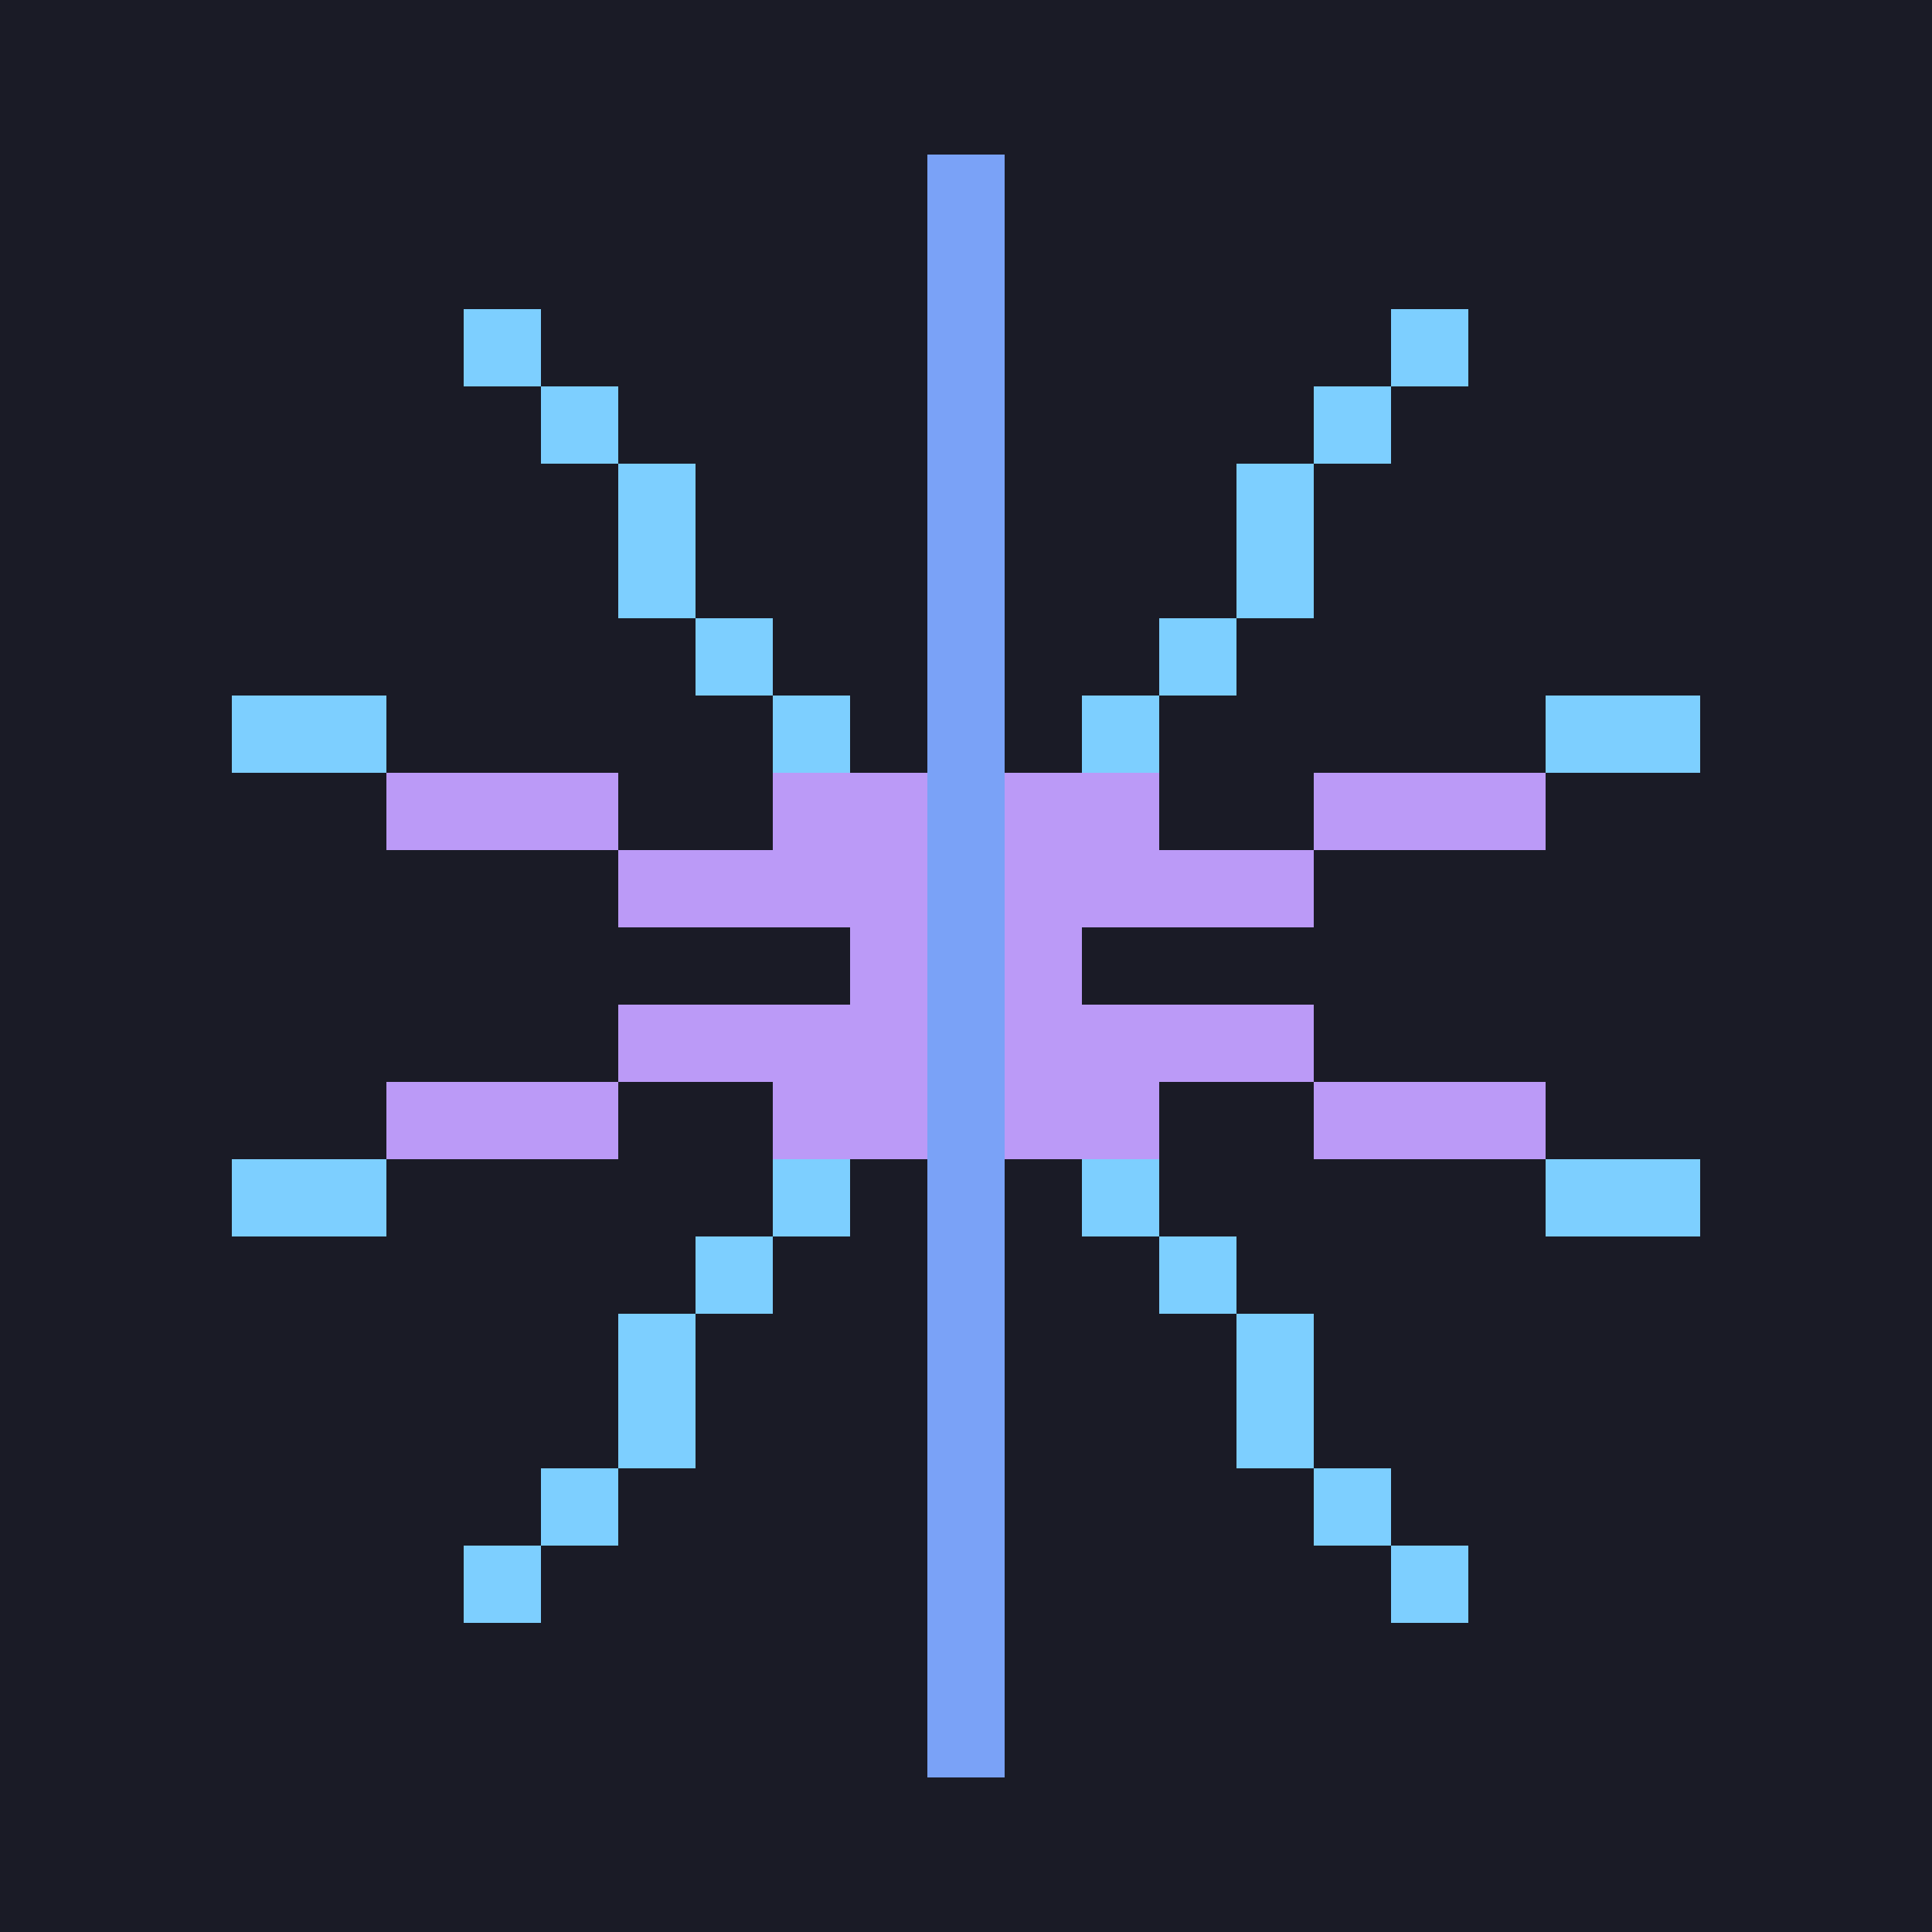
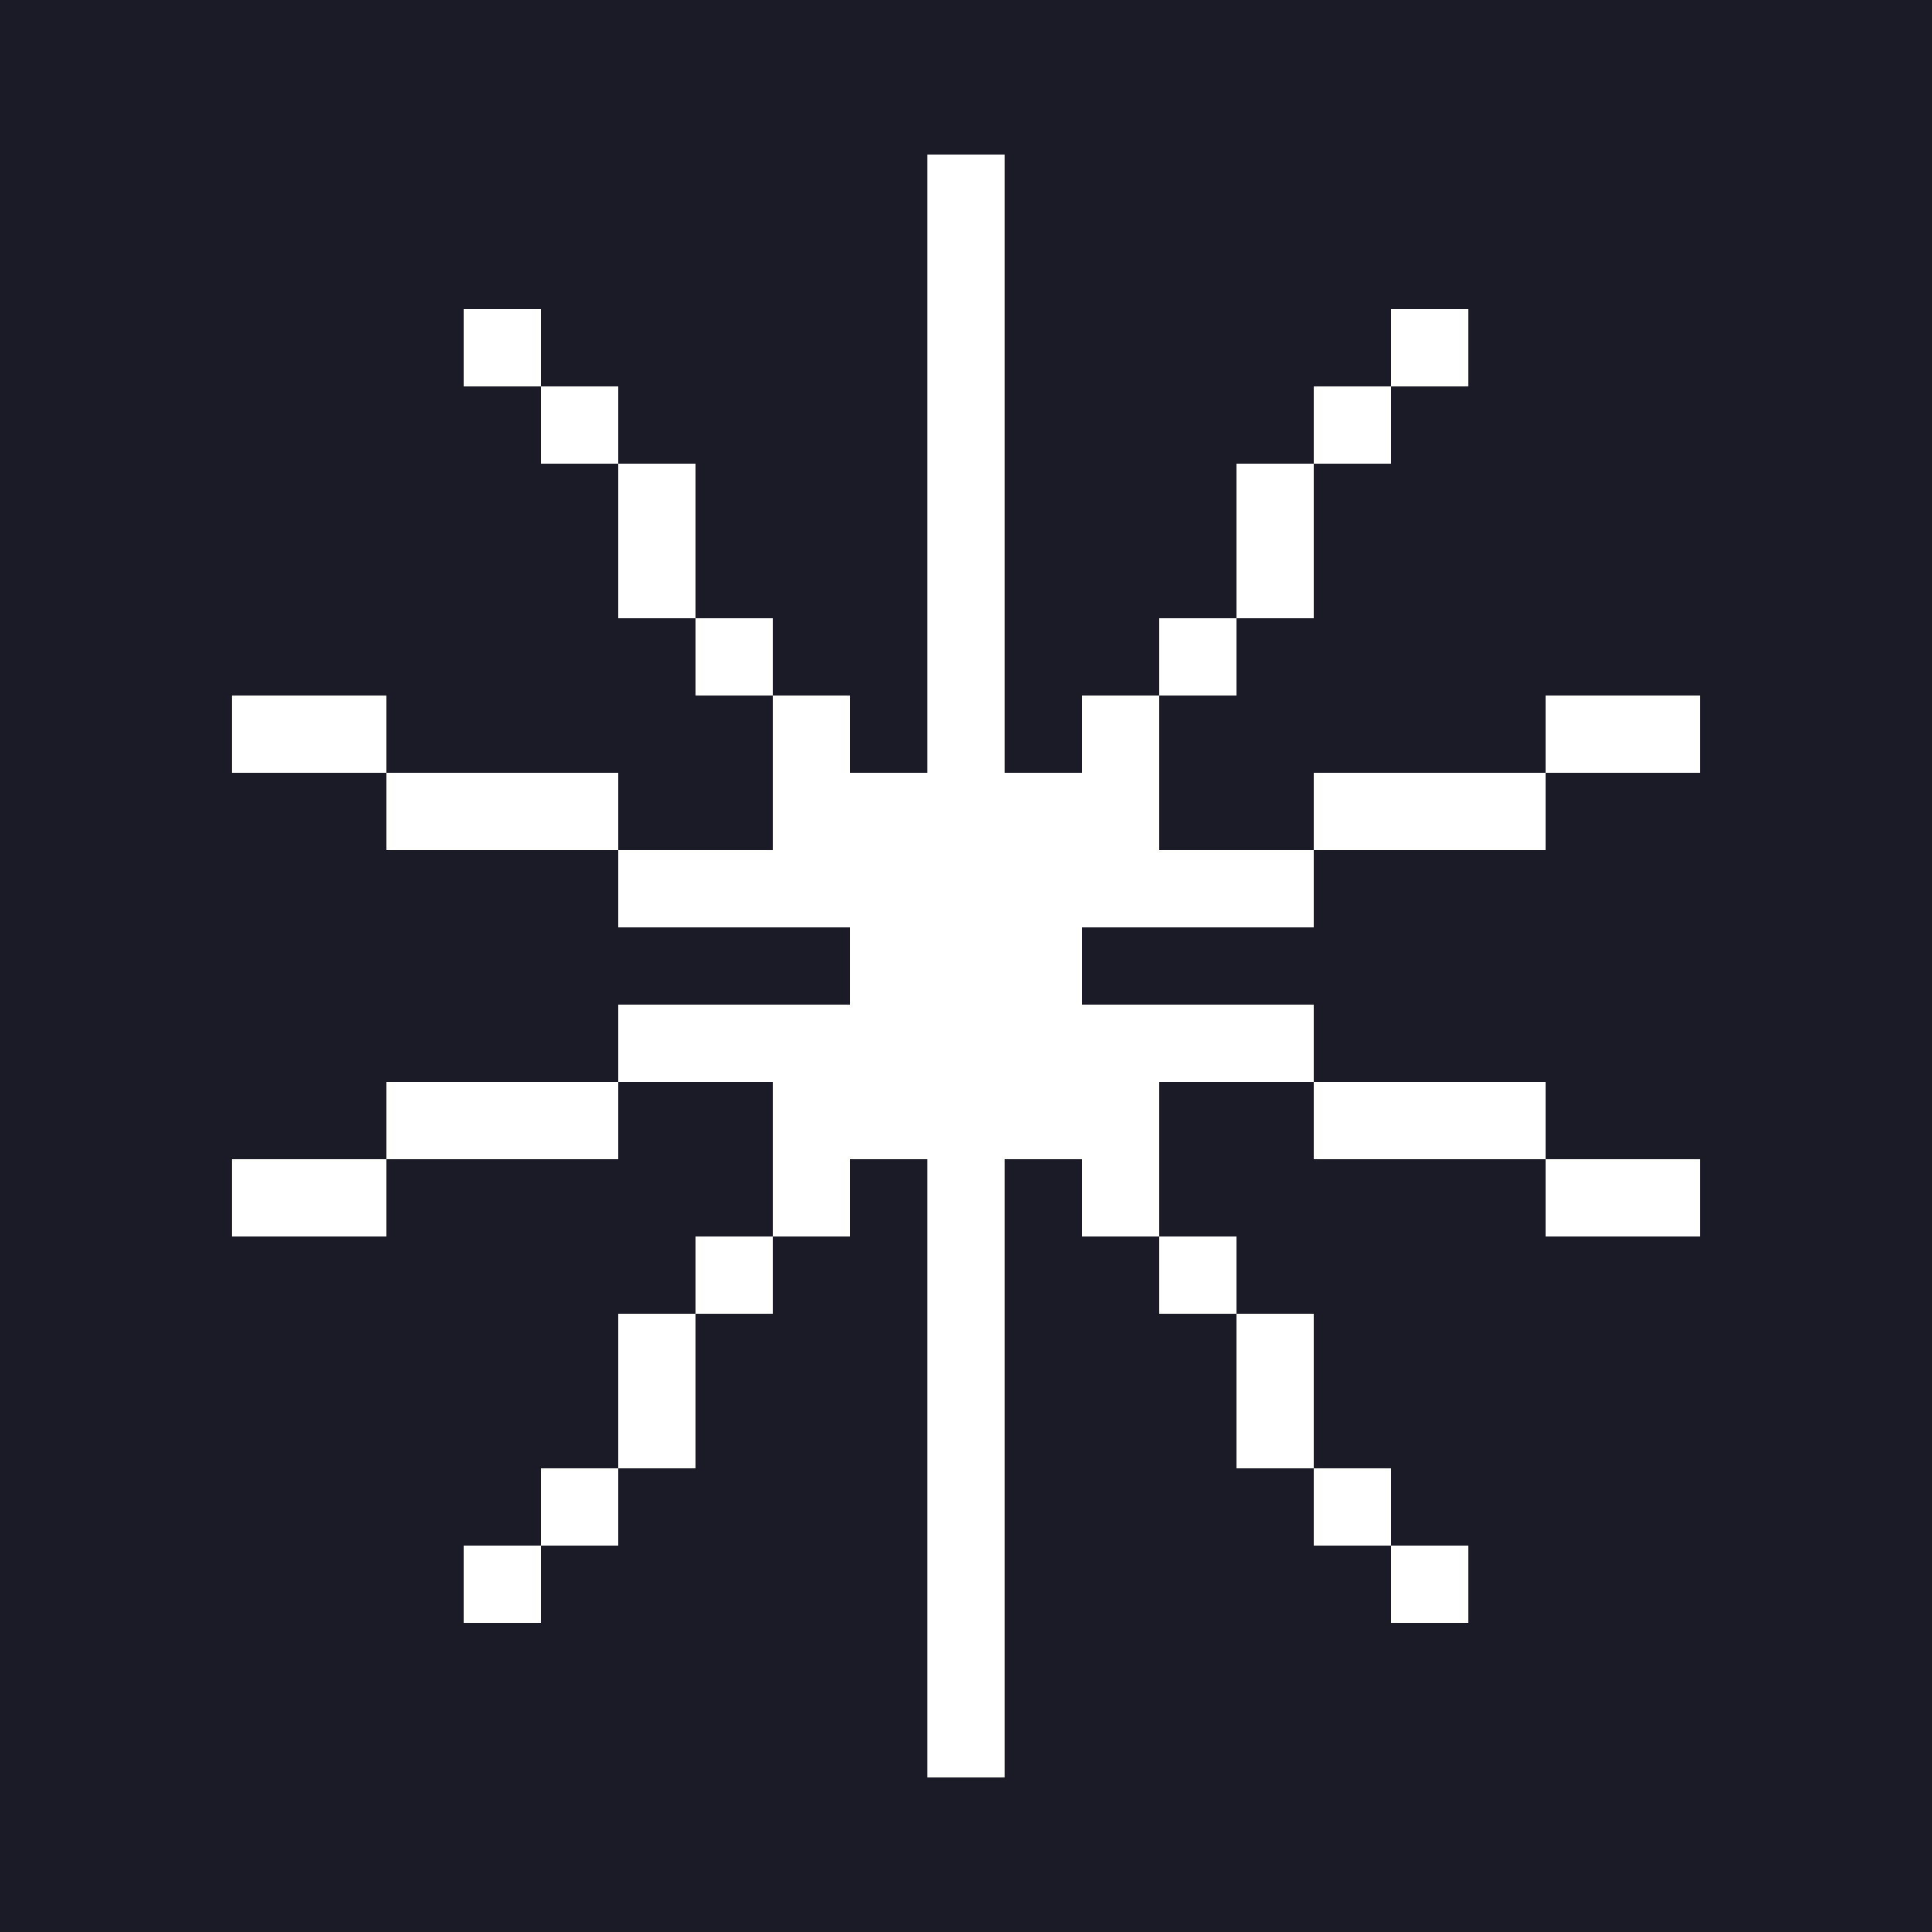
<svg xmlns="http://www.w3.org/2000/svg" viewBox="0 0 25 25" width="100" height="100" shape-rendering="crispEdges">
  <rect width="25" height="25" fill="#1a1b26" />
-   <path fill="#7aa2f7" d="M12 2h1v1h-1zM12 3h1v1h-1zM12 4h1v1h-1zM12 5h1v1h-1zM12 6h1v1h-1zM12 7h1v1h-1zM12 8h1v1h-1zM12 9h1v1h-1zM12 10h1v1h-1zM12 11h1v1h-1zM12 12h1v1h-1zM12 13h1v1h-1zM12 14h1v1h-1zM12 15h1v1h-1zM12 16h1v1h-1zM12 17h1v1h-1zM12 18h1v1h-1zM12 19h1v1h-1zM12 20h1v1h-1zM12 21h1v1h-1zM12 22h1v1h-1z" />
-   <path fill="#7dcfff" d="M6 4h1v1h-1zM18 4h1v1h-1zM7 5h1v1h-1zM17 5h1v1h-1zM8 6h1v1h-1zM16 6h1v1h-1zM8 7h1v1h-1zM16 7h1v1h-1zM9 8h1v1h-1zM15 8h1v1h-1zM3 9h1v1h-1zM4 9h1v1h-1zM10 9h1v1h-1zM14 9h1v1h-1zM20 9h1v1h-1zM21 9h1v1h-1zM3 15h1v1h-1zM4 15h1v1h-1zM10 15h1v1h-1zM14 15h1v1h-1zM20 15h1v1h-1zM21 15h1v1h-1zM9 16h1v1h-1zM15 16h1v1h-1zM8 17h1v1h-1zM16 17h1v1h-1zM8 18h1v1h-1zM16 18h1v1h-1zM7 19h1v1h-1zM17 19h1v1h-1zM6 20h1v1h-1zM18 20h1v1h-1z" />
-   <path fill="#bb9af7" d="M5 10h1v1h-1zM6 10h1v1h-1zM7 10h1v1h-1zM10 10h1v1h-1zM11 10h1v1h-1zM13 10h1v1h-1zM14 10h1v1h-1zM17 10h1v1h-1zM18 10h1v1h-1zM19 10h1v1h-1zM8 11h1v1h-1zM9 11h1v1h-1zM10 11h1v1h-1zM11 11h1v1h-1zM13 11h1v1h-1zM14 11h1v1h-1zM15 11h1v1h-1zM16 11h1v1h-1zM11 12h1v1h-1zM13 12h1v1h-1zM8 13h1v1h-1zM9 13h1v1h-1zM10 13h1v1h-1zM11 13h1v1h-1zM13 13h1v1h-1zM14 13h1v1h-1zM15 13h1v1h-1zM16 13h1v1h-1zM5 14h1v1h-1zM6 14h1v1h-1zM7 14h1v1h-1zM10 14h1v1h-1zM11 14h1v1h-1zM13 14h1v1h-1zM14 14h1v1h-1zM17 14h1v1h-1zM18 14h1v1h-1zM19 14h1v1h-1z" />
+   <path fill="#fff" transform="translate(2 2)" d="M10 0h1v1h-1zM10 1h1v1h-1zM4 2h1v1h-1zM10 2h1v1h-1zM16 2h1v1h-1zM5 3h1v1h-1zM10 3h1v1h-1zM15 3h1v1h-1zM6 4h1v1h-1zM10 4h1v1h-1zM14 4h1v1h-1zM6 5h1v1h-1zM10 5h1v1h-1zM14 5h1v1h-1zM7 6h1v1h-1zM10 6h1v1h-1zM13 6h1v1h-1zM1 7h2v1h-2zM8 7h1v1h-1zM10 7h1v1h-1zM12 7h1v1h-1zM18 7h2v1h-2zM3 8h3v1h-3zM8 8h5v1h-5zM15 8h3v1h-3zM6 9h9v1h-9zM9 10h3v1h-3zM6 11h9v1h-9zM3 12h3v1h-3zM8 12h5v1h-5zM15 12h3v1h-3zM1 13h2v1h-2zM8 13h1v1h-1zM10 13h1v1h-1zM12 13h1v1h-1zM18 13h2v1h-2zM7 14h1v1h-1zM10 14h1v1h-1zM13 14h1v1h-1zM6 15h1v1h-1zM10 15h1v1h-1zM14 15h1v1h-1zM6 16h1v1h-1zM10 16h1v1h-1zM14 16h1v1h-1zM5 17h1v1h-1zM10 17h1v1h-1zM15 17h1v1h-1zM4 18h1v1h-1zM10 18h1v1h-1zM16 18h1v1h-1zM10 19h1v1h-1zM10 20h1v1h-1z" />
</svg>
